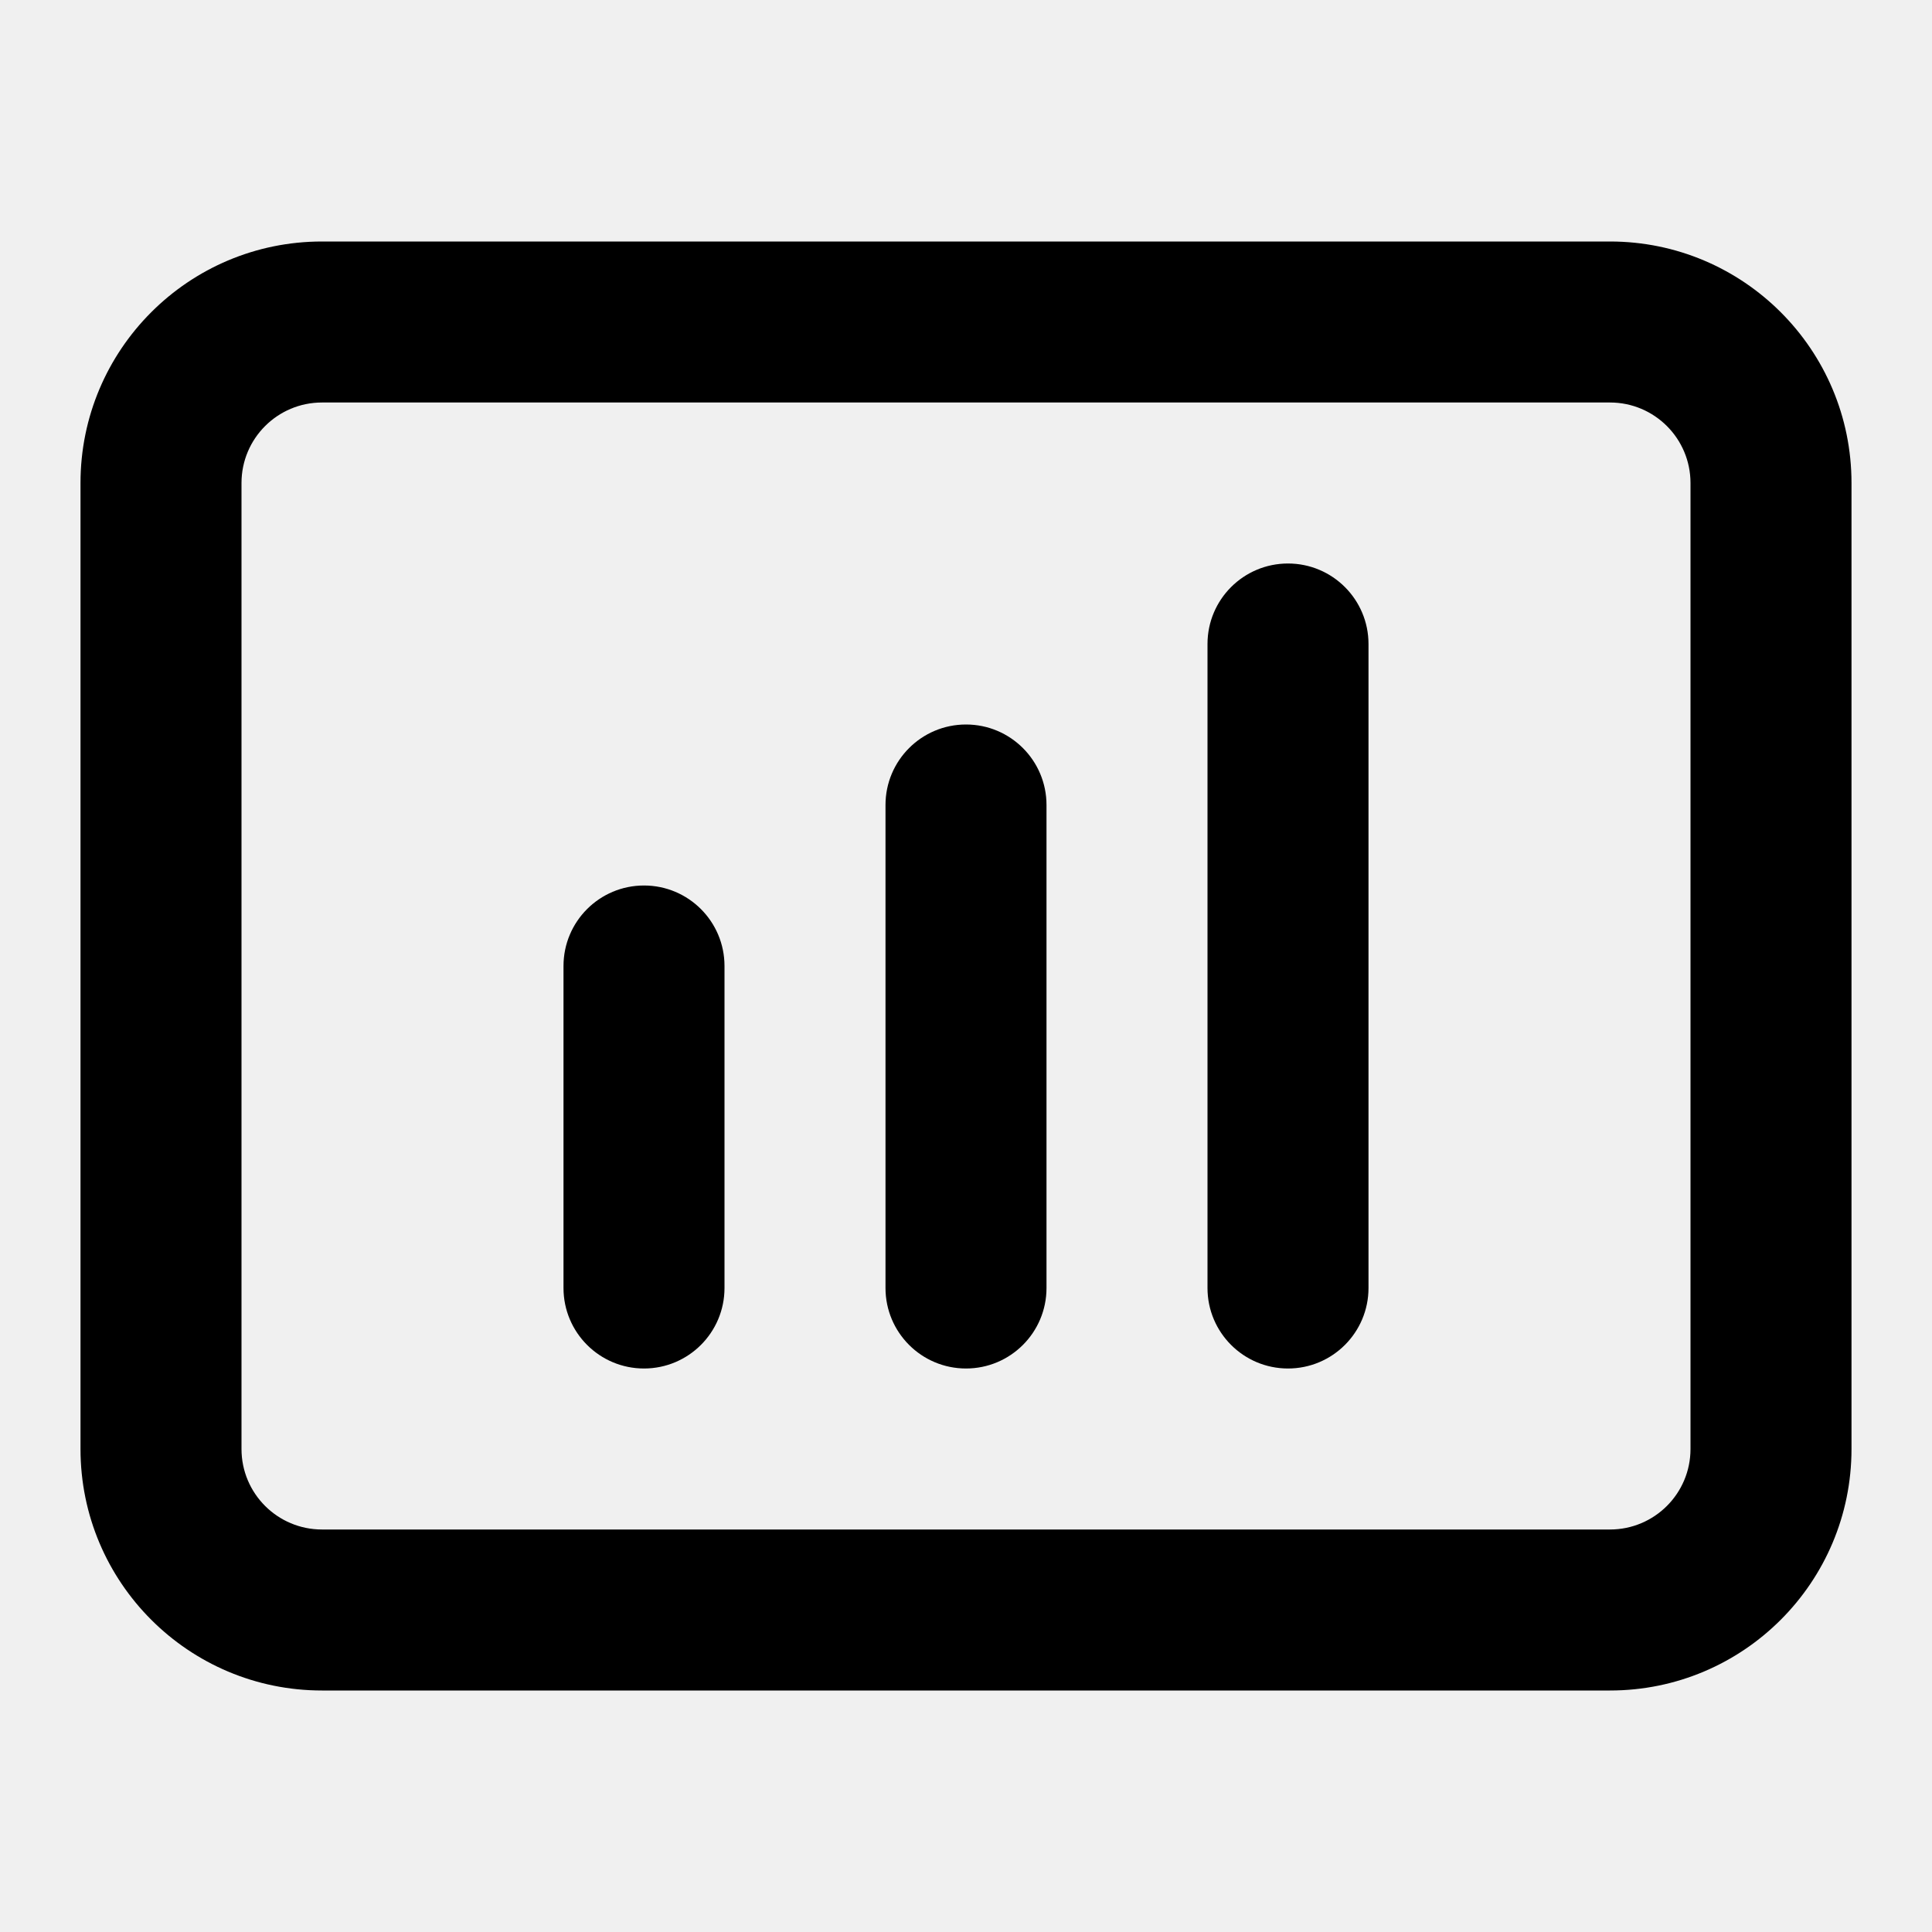
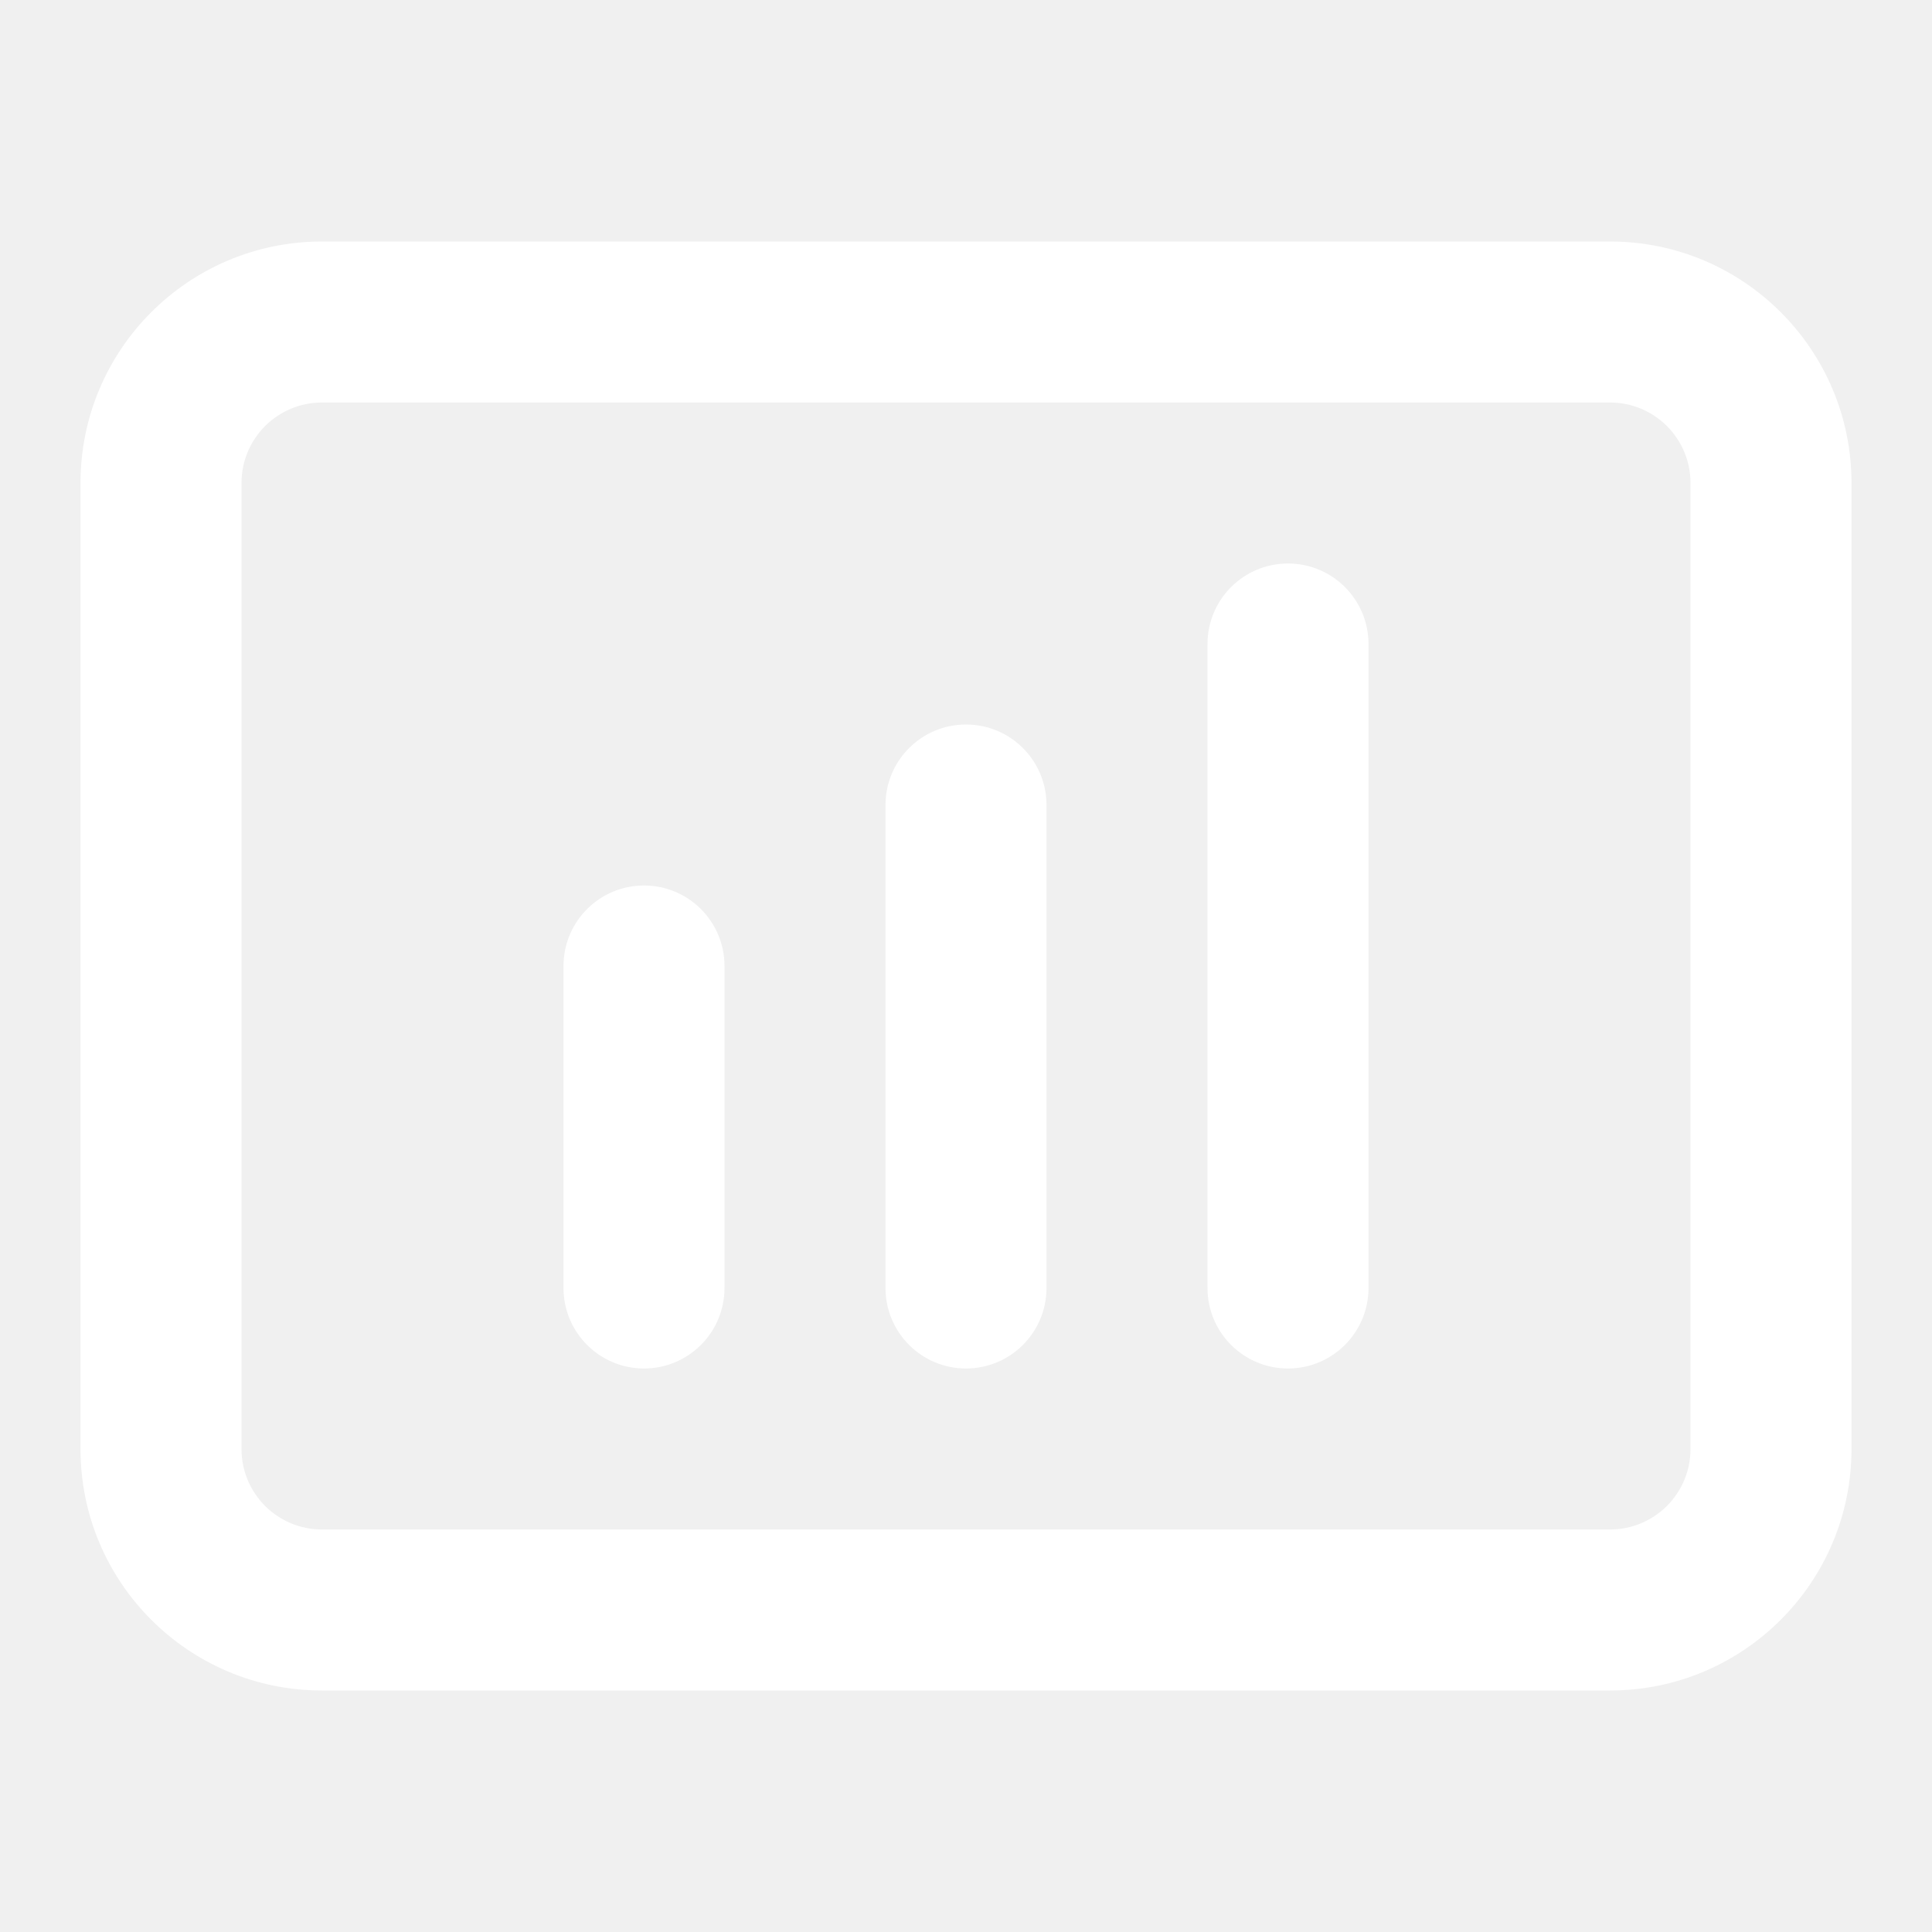
- <svg xmlns="http://www.w3.org/2000/svg" fill="#000000" width="800px" height="800px" viewBox="0 0 24 24">
+ <svg xmlns="http://www.w3.org/2000/svg" fill="#fff" width="800px" height="800px" viewBox="0 0 24 24">
  <path d="M20,3H4A3,3,0,0,0,1,6V18a3,3,0,0,0,3,3H20a3,3,0,0,0,3-3V6A3,3,0,0,0,20,3Zm1,15a1,1,0,0,1-1,1H4a1,1,0,0,1-1-1V6A1,1,0,0,1,4,5H20a1,1,0,0,1,1,1ZM9,12v4a1,1,0,0,1-2,0V12a1,1,0,0,1,2,0Zm4-2v6a1,1,0,0,1-2,0V10a1,1,0,0,1,2,0Zm4-2v8a1,1,0,0,1-2,0V8a1,1,0,0,1,2,0Z" />
</svg>
